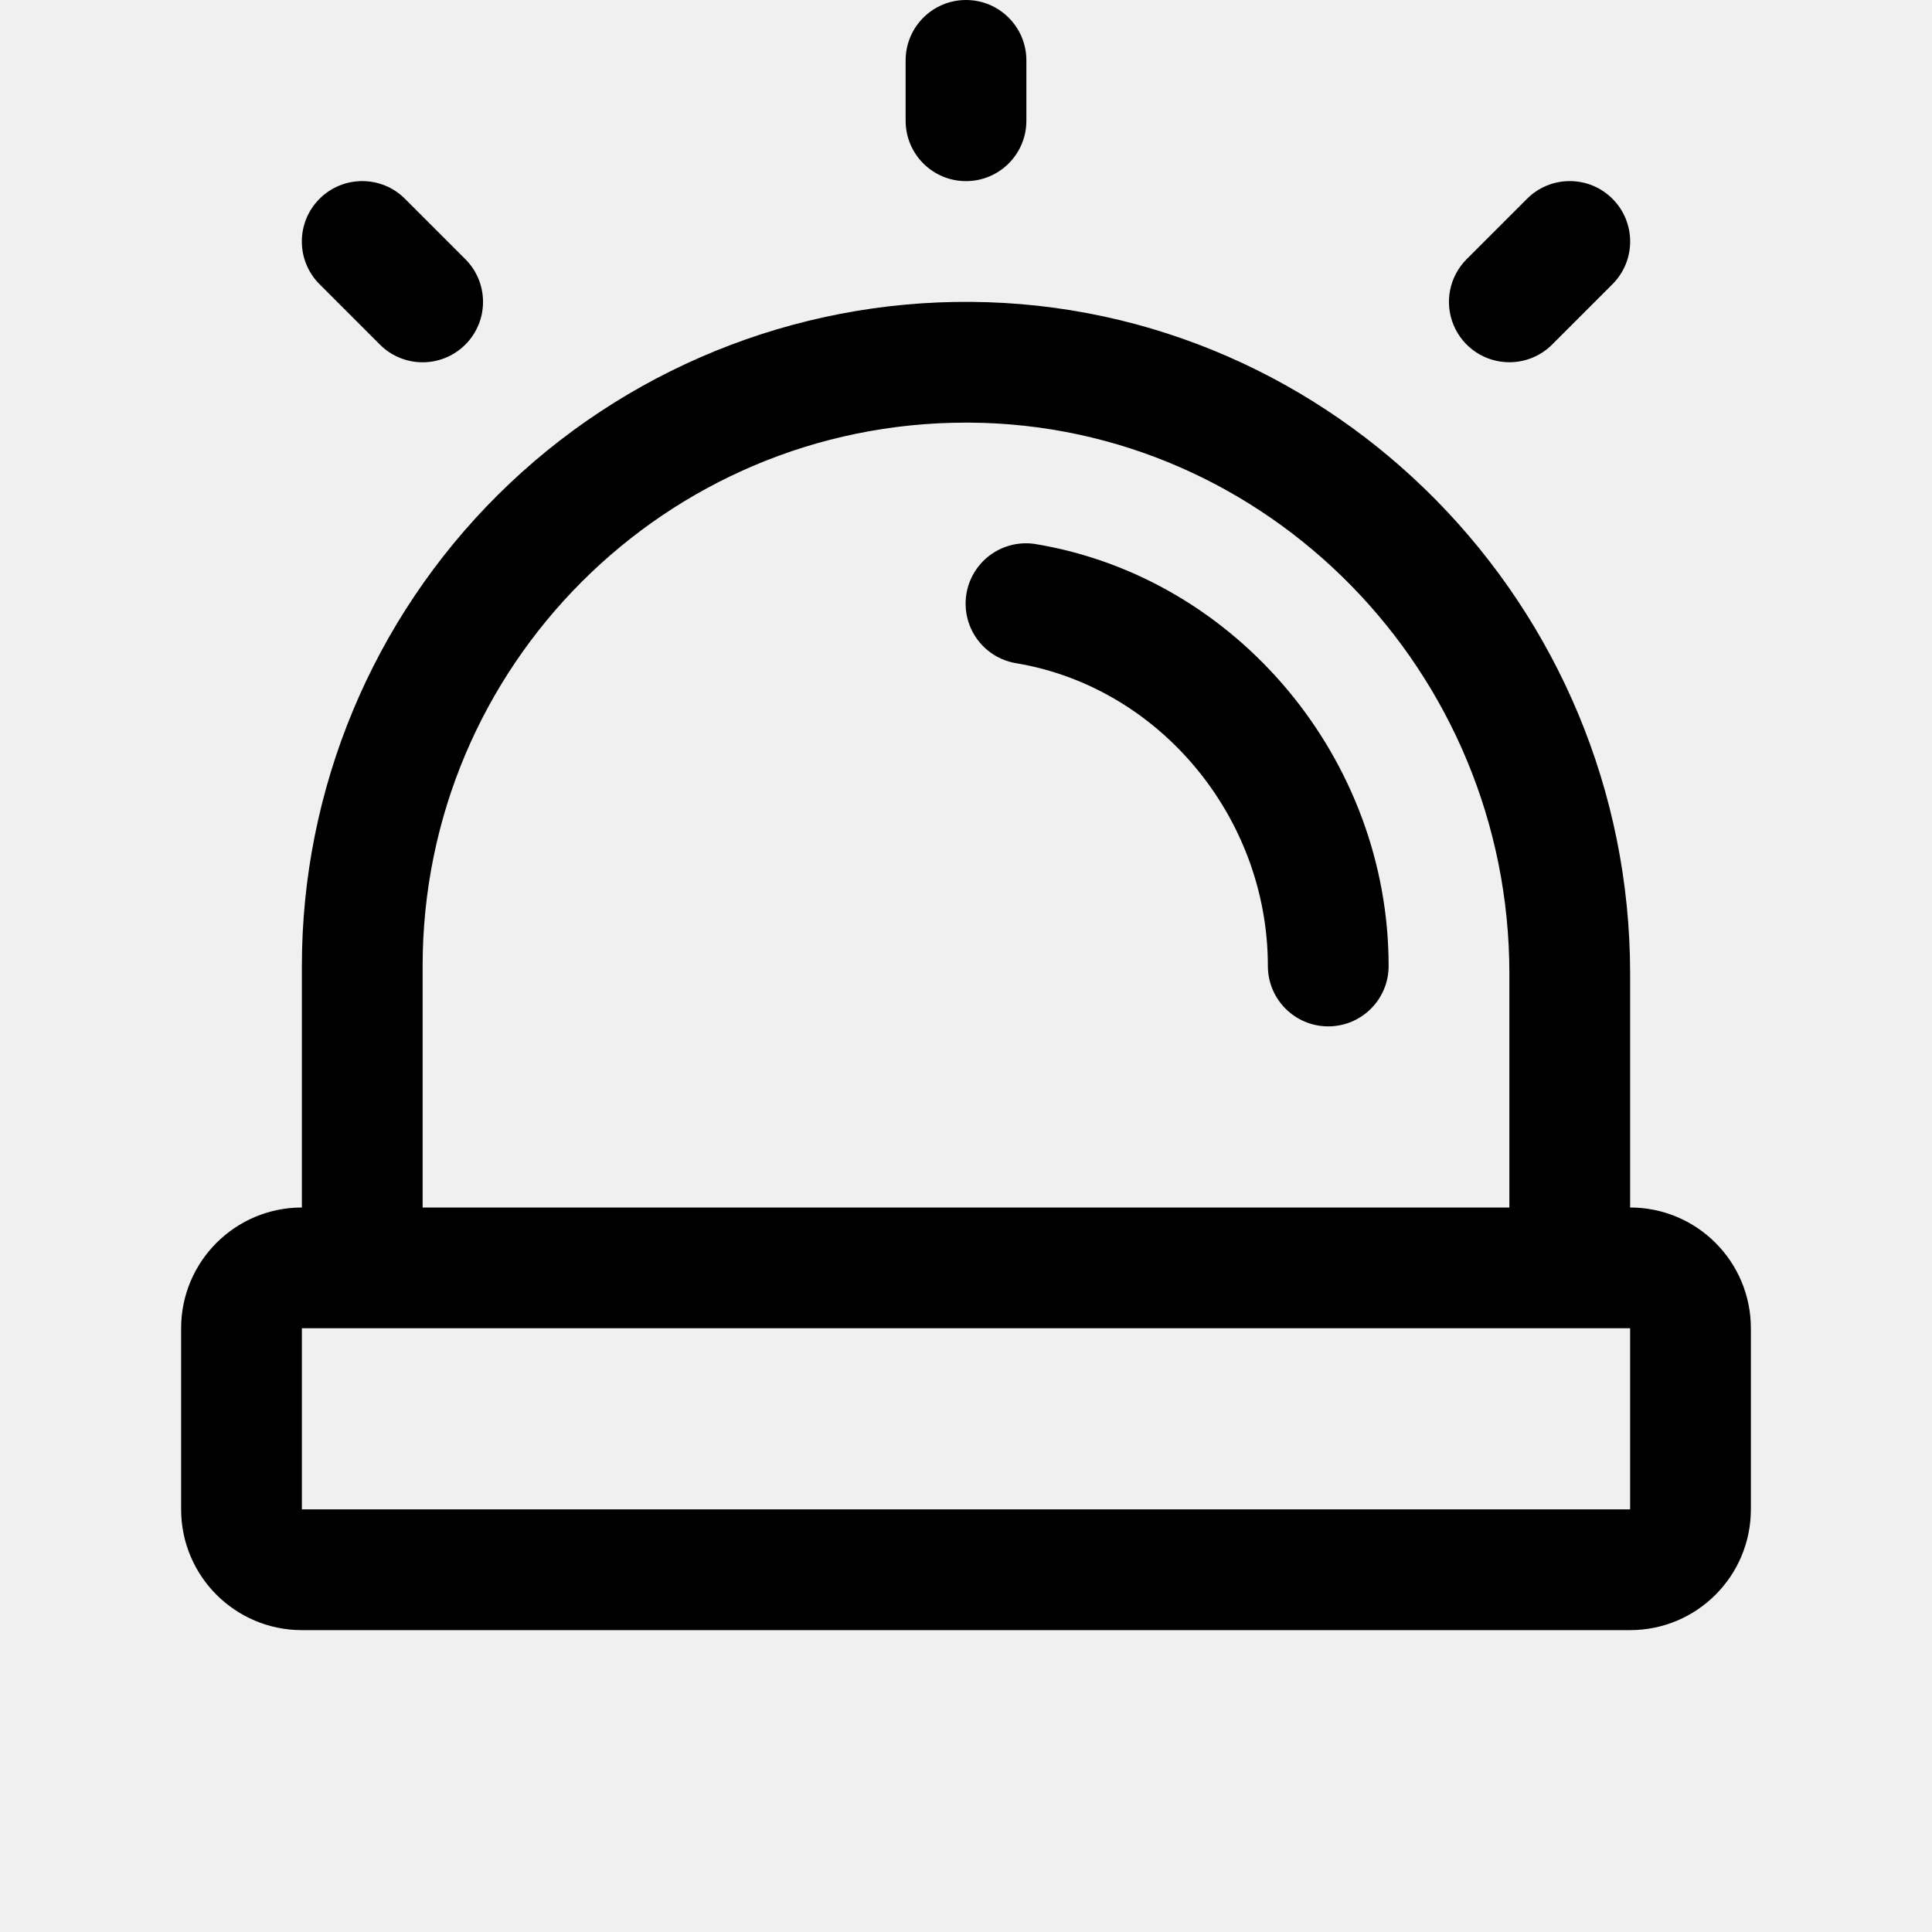
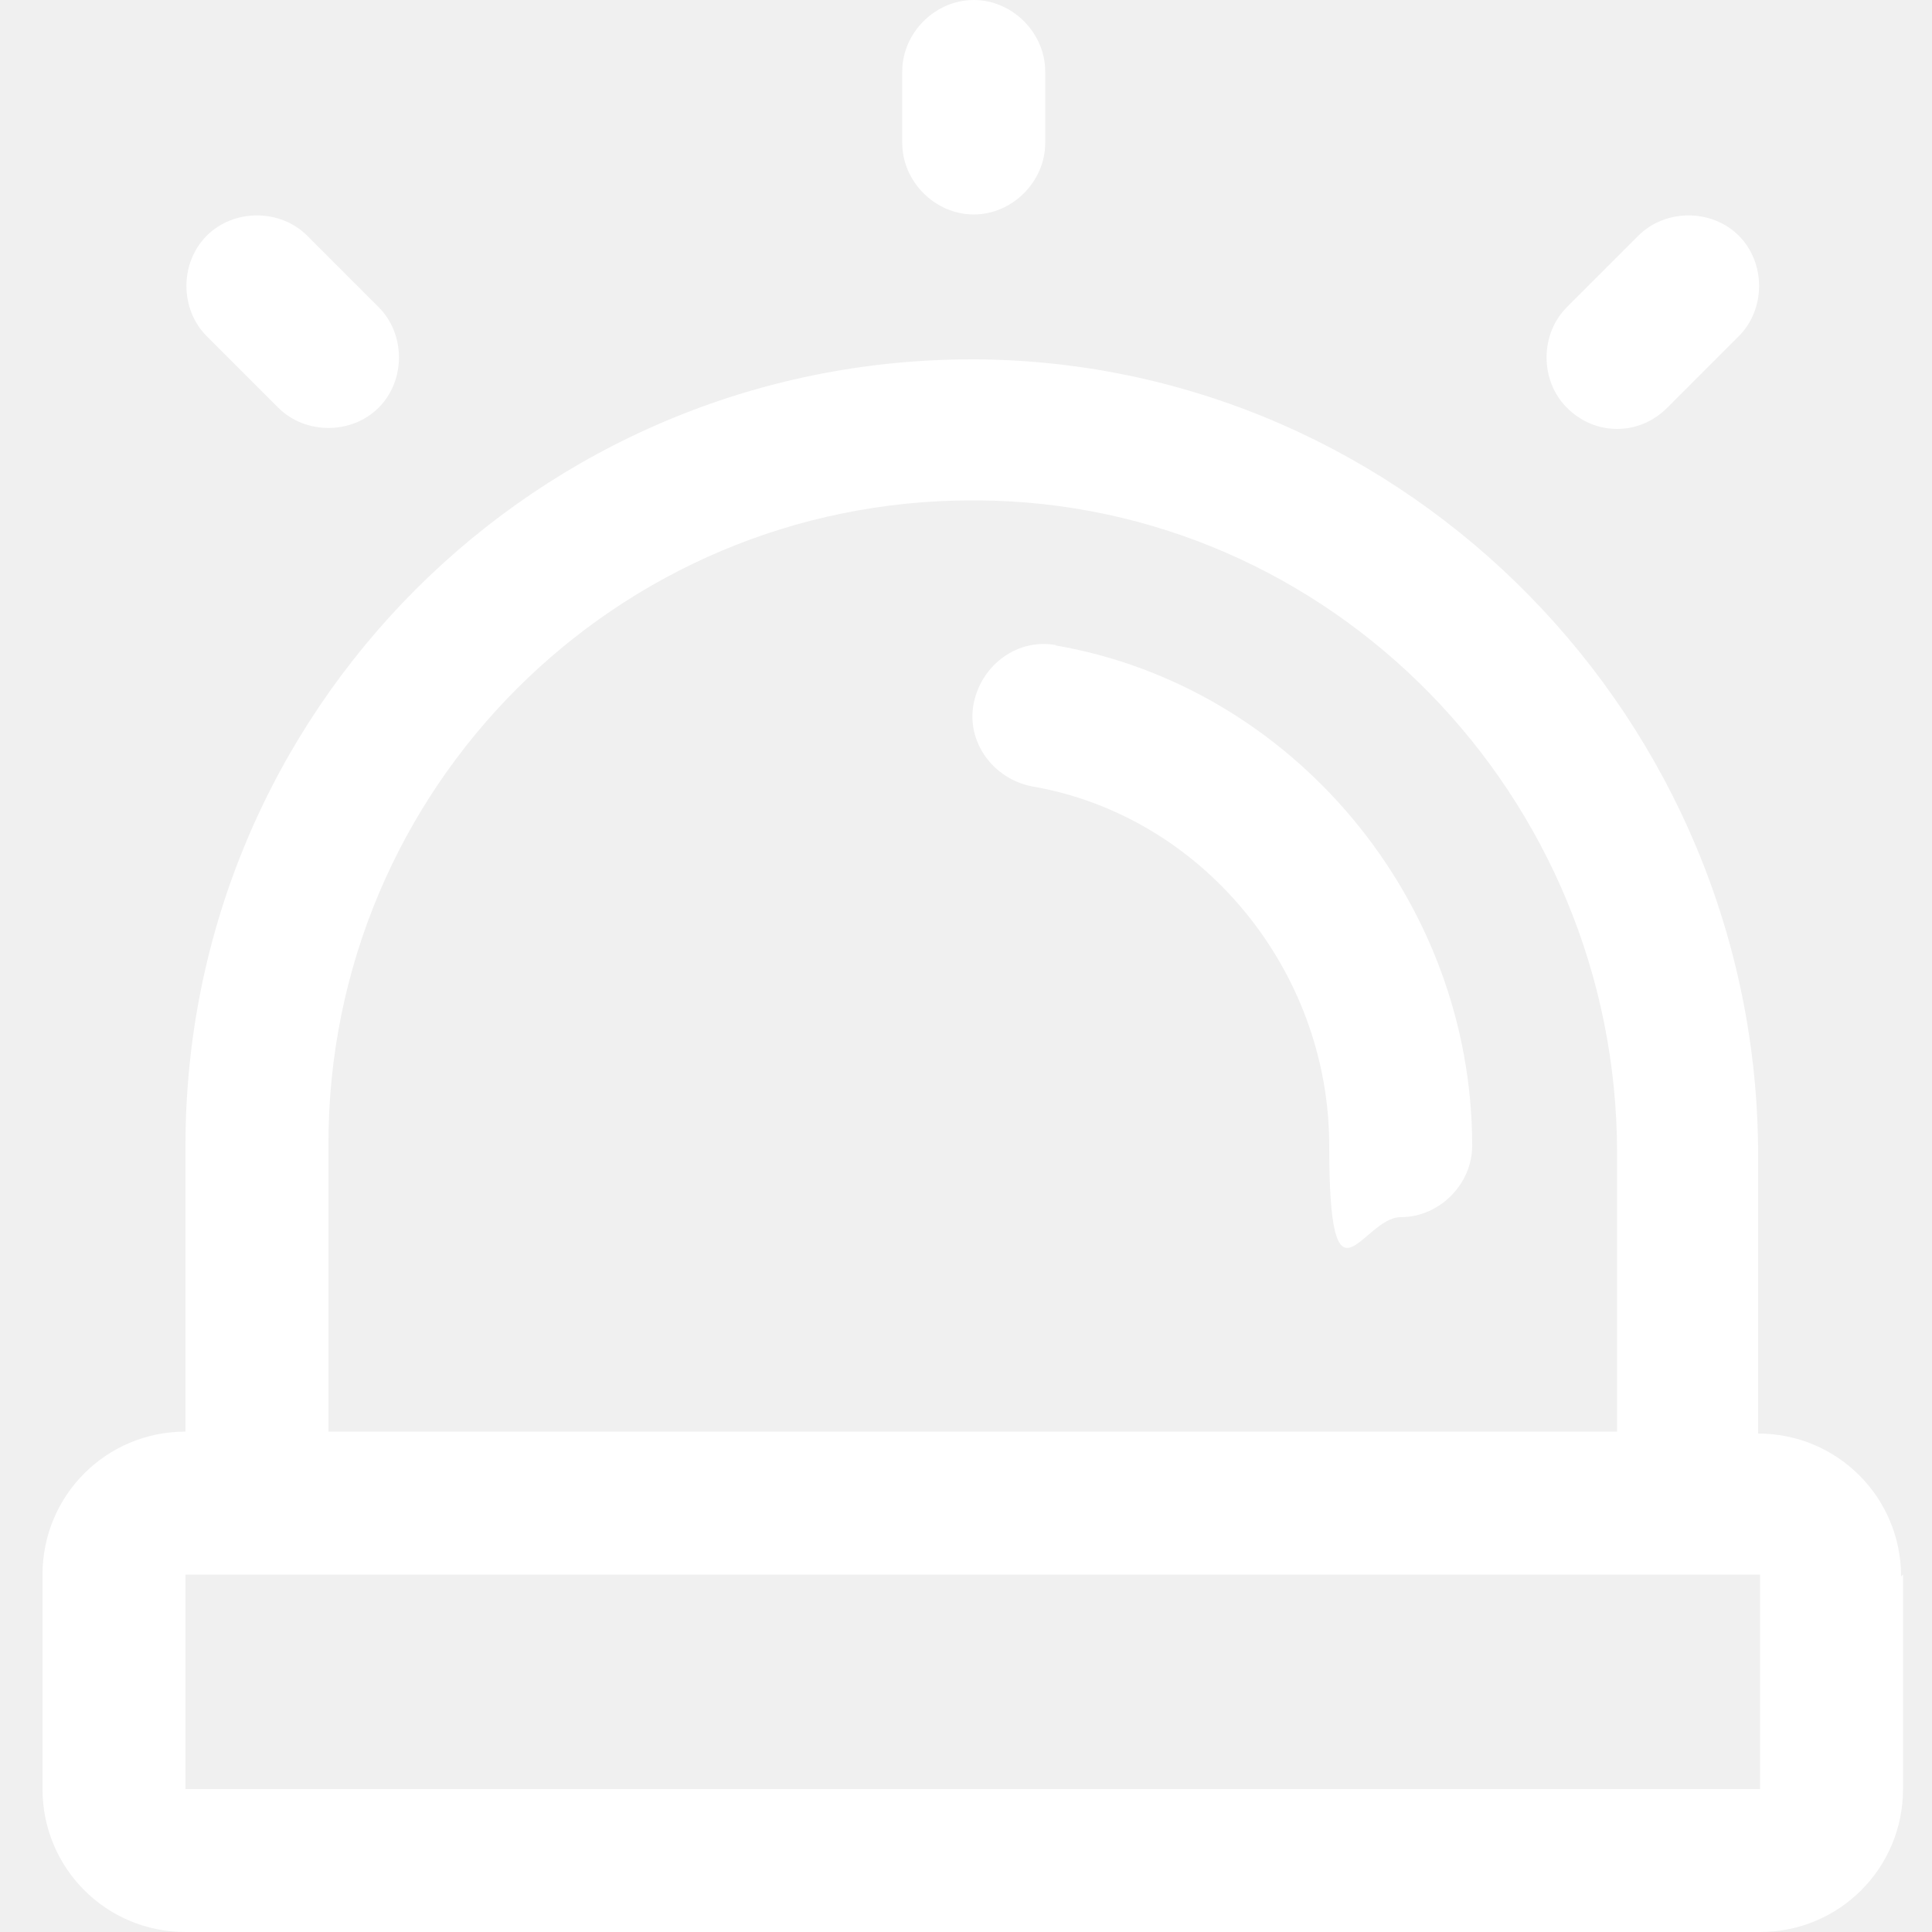
- <svg xmlns="http://www.w3.org/2000/svg" width="32" height="32" fill="#000000" viewBox="0 0 256 256">
-   <path d="M120,16V8a8,8,0,0,1,16,0v8a8,8,0,0,1-16,0Zm80,32a8,8,0,0,0,5.66-2.34l8-8a8,8,0,0,0-11.32-11.32l-8,8A8,8,0,0,0,200,48ZM50.34,45.66A8,8,0,0,0,61.66,34.34l-8-8A8,8,0,0,0,42.34,37.66Zm87,26.45a8,8,0,1,0-2.64,15.78C153.67,91.08,168,108.32,168,128a8,8,0,0,0,16,0C184,100.6,163.93,76.57,137.32,72.11ZM232,176v24a16,16,0,0,1-16,16H40a16,16,0,0,1-16-16V176a16,16,0,0,1,16-16V128a88,88,0,0,1,88.67-88c48.15.36,87.33,40.29,87.33,89v31A16,16,0,0,1,232,176ZM56,160H200V129c0-40-32.05-72.71-71.45-73H128a72,72,0,0,0-72,72Zm160,40V176H40v24H216Z" />
+ <svg xmlns="http://www.w3.org/2000/svg" id="Layer_1" version="1.1" viewBox="0 0 100 100">
+   <g id="Background">
+     <rect fill-opacity="0" y="0" width="100" height="100" />
+   </g>
+   <path fill="#fff" d="M46.7,7.4v-3.7c0-2,1.7-3.7,3.7-3.7s3.7,1.7,3.7,3.7v3.7c0,2-1.7,3.7-3.7,3.7s-3.7-1.7-3.7-3.7ZM83.7,22.2c1,0,1.9-.4,2.6-1.1l3.7-3.7c1.4-1.4,1.4-3.8,0-5.2-1.4-1.4-3.8-1.4-5.2,0l-3.7,3.7c-1.4,1.4-1.4,3.8,0,5.2.7.7,1.6,1.1,2.6,1.1ZM14.4,21.1c1.4,1.4,3.8,1.4,5.2,0,1.4-1.4,1.4-3.8,0-5.2l-3.7-3.7c-1.4-1.4-3.8-1.4-5.2,0-1.4,1.4-1.4,3.8,0,5.2l3.7,3.7ZM54.7,33.4c-2-.4-3.9,1-4.3,3-.4,2,1,3.9,3,4.3,0,0,0,0,0,0,8.8,1.5,15.4,9.5,15.4,18.6s1.7,3.7,3.7,3.7,3.7-1.7,3.7-3.7c0-12.7-9.3-23.8-21.6-25.9h0ZM98.5,81.5v11.1c0,4.1-3.3,7.4-7.4,7.4H9.6c-4.1,0-7.4-3.3-7.4-7.4v-11.1c0-4.1,3.3-7.4,7.4-7.4v-14.8c0-22.5,18.2-40.7,40.7-40.7.1,0,.2,0,.3,0,22.3.2,40.4,18.7,40.4,41.2v14.4c4.1,0,7.4,3.3,7.4,7.4ZM17,74.1h66.7v-14.4c0-18.5-14.8-33.7-33.1-33.8h-.3c-18.4,0-33.3,14.9-33.3,33.3v14.8ZM91.1,92.6v-11.1H9.6v11.1h81.5Z" />
</svg>
